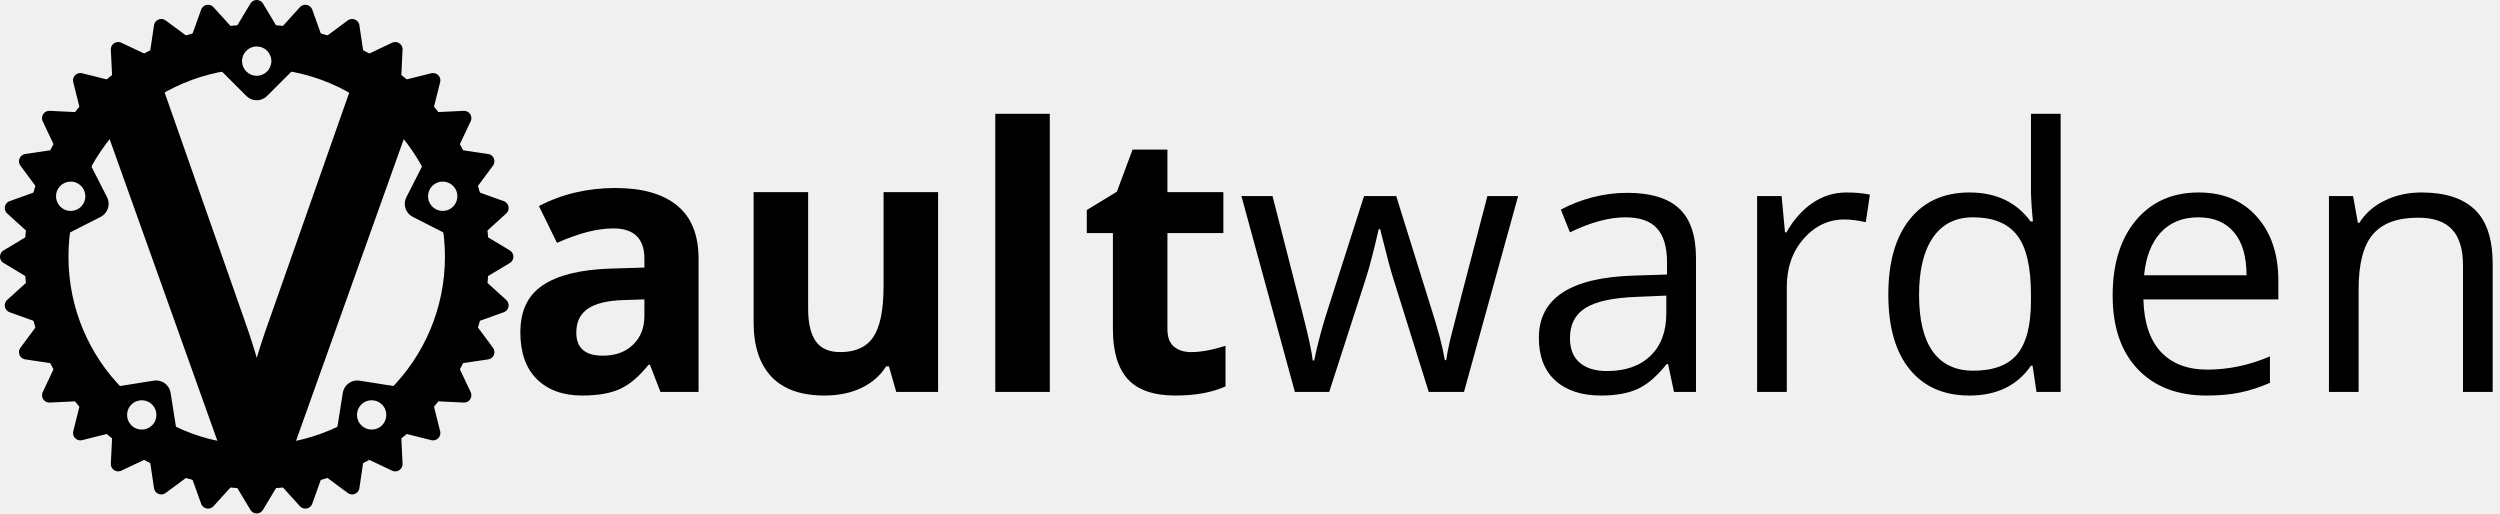
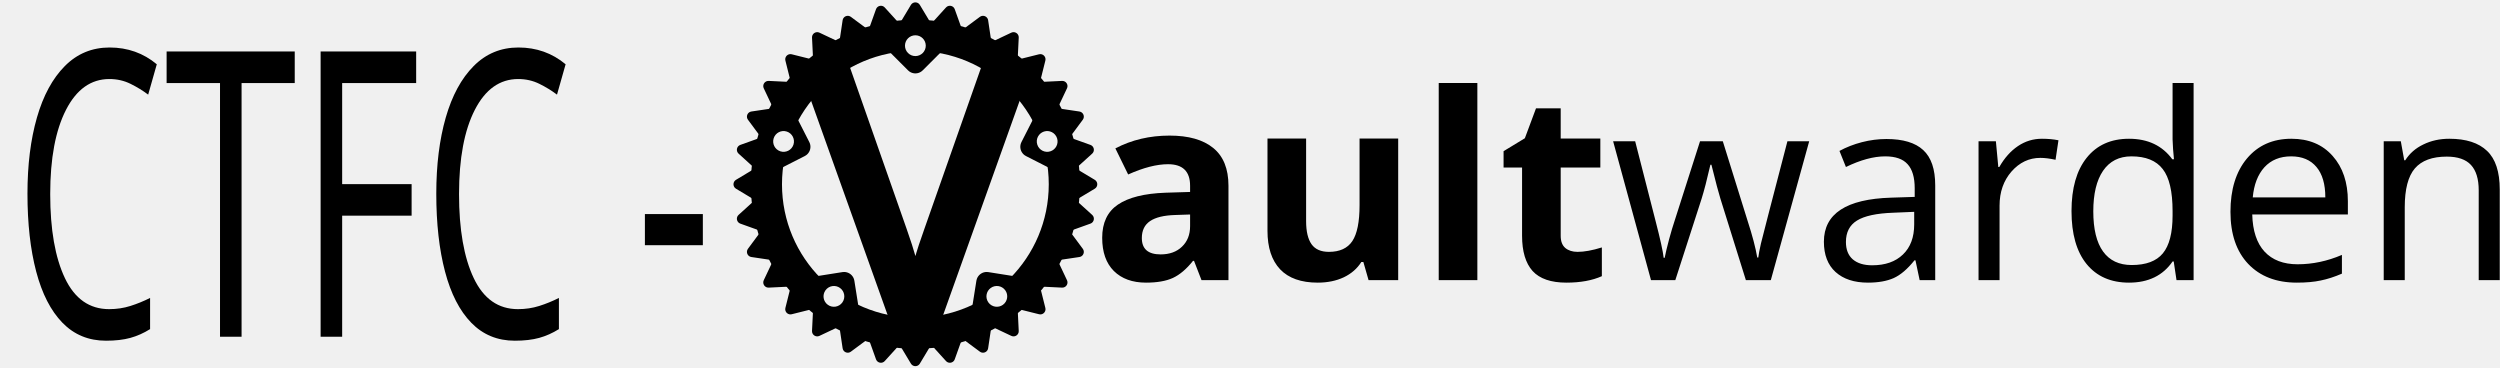
- <svg xmlns="http://www.w3.org/2000/svg" xmlns:xlink="http://www.w3.org/1999/xlink" width="1365.826" height="280.489" version="1.1" viewBox="0 0 1365.825 280.489">
-   <style>
+ <svg xmlns="http://www.w3.org/2000/svg" xmlns:xlink="http://www.w3.org/1999/xlink" width="510mm" height="75mm" viewBox="0 0 510 75" version="1.1" id="svg581">
+   <defs id="defs578">
+     <rect x="302.877" y="546.428" width="168.612" height="218.571" id="rect6154" />
+     <mask id="d">
+       <rect x="-60" y="-60" width="120" height="120" fill="#ffffff" id="rect589" />
+       <circle id="b" cy="-40" r="3" cx="0" />
+       <use transform="rotate(72)" xlink:href="#b" id="use592" x="0" y="0" width="100%" height="100%" />
+       <use transform="rotate(144)" xlink:href="#b" id="use594" x="0" y="0" width="100%" height="100%" />
+       <use transform="rotate(-144)" xlink:href="#b" id="use596" x="0" y="0" width="100%" height="100%" />
+       <use transform="rotate(-72)" xlink:href="#b" id="use598" x="0" y="0" width="100%" height="100%" />
+     </mask>
+     <mask id="d-0">
+       <rect x="-60" y="-60" width="120" height="120" fill="#ffffff" id="rect589-2" />
+       <circle id="b-3" cy="-40" r="3" cx="0" />
+       <use transform="rotate(72)" xlink:href="#b-3" id="use592-7" x="0" y="0" width="100%" height="100%" />
+       <use transform="rotate(144)" xlink:href="#b-3" id="use594-4" x="0" y="0" width="100%" height="100%" />
+       <use transform="rotate(-144)" xlink:href="#b-3" id="use596-8" x="0" y="0" width="100%" height="100%" />
+       <use transform="rotate(-72)" xlink:href="#b-3" id="use598-3" x="0" y="0" width="100%" height="100%" />
+     </mask>
+   </defs>
+   <g id="layer1">
+     <g transform="matrix(0.2645833,0,0,0.2645833,146.7977,-1.975697)" aria-label="aultwarden" id="g607">
+       <path d="m 371.553,223.436 -5.762,-14.844 h -0.781 q -7.52,9.473 -15.527,13.184 -7.91,3.613 -20.703,3.613 -15.723,0 -24.805,-8.984 -8.984,-8.984 -8.984,-25.586 0,-17.383 12.109,-25.586 12.207,-8.301 36.719,-9.18 l 18.945,-0.586 v -4.785 q 0,-16.602 -16.992,-16.602 -13.086,0 -30.762,7.91 l -9.863,-20.117 q 18.848,-9.863 41.797,-9.863 21.973,0 33.691,9.57 11.719,9.57 11.719,29.102 v 72.754 z m -8.789,-50.586 -11.523,0.391 q -12.988,0.391 -19.336,4.688 -6.348,4.297 -6.348,13.086 0,12.598 14.453,12.598 10.352,0 16.504,-5.957 6.25,-5.957 6.25,-15.82 z m 137.598,50.586 -4.004,-13.965 h -1.562 q -4.785,7.617 -13.574,11.816 -8.789,4.102 -20.02,4.102 -19.238,0 -29.004,-10.254 -9.766,-10.352 -9.766,-29.688 v -71.191 h 29.785 v 63.77 q 0,11.816 4.199,17.773 4.199,5.859 13.379,5.859 12.5,0 18.066,-8.301 5.566,-8.398 5.566,-27.734 v -51.367 h 29.785 v 109.18 z m 83.887,0 H 554.464 V 71.483 h 29.785 z m 77.246,-21.777 q 7.812,0 18.75,-3.418 v 22.168 q -11.133,4.98 -27.344,4.98 -17.871,0 -26.074,-8.984 -8.105,-9.082 -8.105,-27.148 v -52.637 h -14.258 v -12.598 l 16.406,-9.961 8.594,-23.047 h 19.043 v 23.242 h 30.566 v 22.363 H 648.506 v 52.637 q 0,6.348 3.516,9.375 3.613,3.027 9.473,3.027 z" id="path603" />
+       <path d="m 791.28,223.436 -19.629,-62.793 q -1.855,-5.762 -6.934,-26.172 h -0.781 q -3.906,17.09 -6.836,26.367 l -20.215,62.598 h -18.75 L 688.936,116.405 h 16.992 q 10.352,40.332 15.723,61.426 5.469,21.094 6.25,28.418 h 0.781 q 1.074,-5.566 3.418,-14.355 2.441,-8.887 4.199,-14.062 l 19.629,-61.426 h 17.578 l 19.141,61.426 q 5.469,16.797 7.422,28.223 h 0.781 q 0.391,-3.516 2.051,-10.84 1.758,-7.324 20.41,-78.809 h 16.797 l -29.59,107.031 z m 133.984,0 -3.223,-15.234 h -0.781 q -8.008,10.059 -16.016,13.672 -7.91,3.516 -19.824,3.516 -15.918,0 -25,-8.203 -8.984,-8.203 -8.984,-23.34 0,-32.422 51.855,-33.984 l 18.164,-0.586 v -6.641 q 0,-12.598 -5.469,-18.555 -5.371,-6.055 -17.285,-6.055 -13.379,0 -30.273,8.203 l -4.98,-12.402 q 7.91,-4.297 17.285,-6.738 9.473,-2.441 18.945,-2.441 19.141,0 28.32,8.496 9.277,8.496 9.277,27.246 v 73.047 z m -36.621,-11.426 q 15.137,0 23.73,-8.301 8.691,-8.301 8.691,-23.242 v -9.668 l -16.211,0.684 q -19.336,0.684 -27.93,6.055 -8.496,5.273 -8.496,16.504 0,8.789 5.273,13.379 5.371,4.59 14.941,4.59 z m 130.859,-97.559 q 7.129,0 12.793,1.172 l -2.246,15.039 q -6.641,-1.465 -11.719,-1.465 -12.988,0 -22.266,10.547 -9.18,10.547 -9.18,26.27 v 57.422 H 970.674 V 116.405 h 13.379 l 1.855,19.824 h 0.781 q 5.957,-10.449 14.356,-16.113 8.398,-5.664 18.457,-5.664 z m 101.66,94.629 h -0.879 q -11.23,16.309 -33.594,16.309 -20.996,0 -32.715,-14.355 -11.621,-14.355 -11.621,-40.82 0,-26.465 11.719,-41.113 11.719,-14.648 32.617,-14.648 21.777,0 33.398,15.82 h 1.27 l -0.684,-7.715 -0.391,-7.52 V 71.483 h 16.211 V 223.436 h -13.184 z m -32.422,2.734 q 16.602,0 24.023,-8.984 7.519,-9.082 7.519,-29.199 v -3.418 q 0,-22.754 -7.617,-32.422 -7.52,-9.766 -24.121,-9.766 -14.258,0 -21.875,11.133 -7.52,11.035 -7.52,31.25 0,20.508 7.52,30.957 7.519,10.449 22.07,10.449 z m 127.344,13.574 q -23.73,0 -37.5,-14.453 -13.672,-14.453 -13.672,-40.137 0,-25.879 12.695,-41.113 12.793,-15.234 34.277,-15.234 20.117,0 31.836,13.281 11.719,13.184 11.719,34.863 v 10.254 h -73.731 q 0.488,18.848 9.473,28.613 9.082,9.766 25.488,9.766 17.285,0 34.18,-7.227 v 14.453 q -8.594,3.711 -16.309,5.273 -7.617,1.66 -18.457,1.66 z m -4.394,-97.363 q -12.891,0 -20.605,8.398 -7.617,8.398 -8.984,23.242 h 55.957 q 0,-15.332 -6.836,-23.438 -6.836,-8.203 -19.531,-8.203 z m 144.629,95.41 v -69.238 q 0,-13.086 -5.957,-19.531 -5.957,-6.445 -18.652,-6.445 -16.797,0 -24.609,9.082 -7.812,9.082 -7.812,29.98 v 56.152 h -16.211 V 116.405 h 13.184 l 2.637,14.648 h 0.781 q 4.98,-7.91 13.965,-12.207 8.984,-4.395 20.02,-4.395 19.336,0 29.102,9.375 9.766,9.277 9.766,29.785 v 69.824 z" id="path605" />
+     </g>
+     <g transform="matrix(0.2645833,0,0,0.2645833,146.7977,-1.975697)" id="g703">
+       <g id="e" transform="matrix(2.671283,0,0,2.671283,150.9503,149.5385)">
+         <g id="f" mask="url(#d)">
+           <path d="M -31.172,-33.813 -4.676,40.376 H 4.676 L 31.172,-33.813 H 21.405 L 4.676,13.776 q -1.662,4.572 -2.805,8.624 -1.143,3.948 -1.87,7.585 -0.727,-3.637 -1.87,-7.689 -1.143,-4.052 -2.805,-8.728 L -21.301,-33.813 Z" stroke="#000000" stroke-width="4.512" id="path609" />
+           <circle transform="scale(-1,1)" r="43" fill="none" stroke="#000000" stroke-width="9" id="circle611" cx="0" cy="0" />
+           <g id="g" transform="scale(-1,1)">
+             <polygon id="a" points="46,-3 46,3 51,0 " stroke="#000000" stroke-linejoin="round" stroke-width="3" />
+             <use transform="rotate(11.25)" xlink:href="#a" id="use614" x="0" y="0" width="100%" height="100%" />
+             <use transform="rotate(22.5)" xlink:href="#a" id="use616" x="0" y="0" width="100%" height="100%" />
+             <use transform="rotate(33.75)" xlink:href="#a" id="use618" x="0" y="0" width="100%" height="100%" />
+             <use transform="rotate(45)" xlink:href="#a" id="use620" x="0" y="0" width="100%" height="100%" />
+             <use transform="rotate(56.25)" xlink:href="#a" id="use622" x="0" y="0" width="100%" height="100%" />
+             <use transform="rotate(67.5)" xlink:href="#a" id="use624" x="0" y="0" width="100%" height="100%" />
+             <use transform="rotate(78.75)" xlink:href="#a" id="use626" x="0" y="0" width="100%" height="100%" />
+             <use transform="rotate(90)" xlink:href="#a" id="use628" x="0" y="0" width="100%" height="100%" />
+             <use transform="rotate(101.25)" xlink:href="#a" id="use630" x="0" y="0" width="100%" height="100%" />
+             <use transform="rotate(112.5)" xlink:href="#a" id="use632" x="0" y="0" width="100%" height="100%" />
+             <use transform="rotate(123.75)" xlink:href="#a" id="use634" x="0" y="0" width="100%" height="100%" />
+             <use transform="rotate(135)" xlink:href="#a" id="use636" x="0" y="0" width="100%" height="100%" />
+             <use transform="rotate(146.25)" xlink:href="#a" id="use638" x="0" y="0" width="100%" height="100%" />
+             <use transform="rotate(157.5)" xlink:href="#a" id="use640" x="0" y="0" width="100%" height="100%" />
+             <use transform="rotate(168.75)" xlink:href="#a" id="use642" x="0" y="0" width="100%" height="100%" />
+             <use transform="scale(-1)" xlink:href="#a" id="use644" x="0" y="0" width="100%" height="100%" />
+             <use transform="rotate(-168.75)" xlink:href="#a" id="use646" x="0" y="0" width="100%" height="100%" />
+             <use transform="rotate(-157.5)" xlink:href="#a" id="use648" x="0" y="0" width="100%" height="100%" />
+             <use transform="rotate(-146.25)" xlink:href="#a" id="use650" x="0" y="0" width="100%" height="100%" />
+             <use transform="rotate(-135)" xlink:href="#a" id="use652" x="0" y="0" width="100%" height="100%" />
+             <use transform="rotate(-123.75)" xlink:href="#a" id="use654" x="0" y="0" width="100%" height="100%" />
+             <use transform="rotate(-112.5)" xlink:href="#a" id="use656" x="0" y="0" width="100%" height="100%" />
+             <use transform="rotate(-101.25)" xlink:href="#a" id="use658" x="0" y="0" width="100%" height="100%" />
+             <use transform="rotate(-90)" xlink:href="#a" id="use660" x="0" y="0" width="100%" height="100%" />
+             <use transform="rotate(-78.75)" xlink:href="#a" id="use662" x="0" y="0" width="100%" height="100%" />
+             <use transform="rotate(-67.5)" xlink:href="#a" id="use664" x="0" y="0" width="100%" height="100%" />
+             <use transform="rotate(-56.25)" xlink:href="#a" id="use666" x="0" y="0" width="100%" height="100%" />
+             <use transform="rotate(-45)" xlink:href="#a" id="use668" x="0" y="0" width="100%" height="100%" />
+             <use transform="rotate(-33.75)" xlink:href="#a" id="use670" x="0" y="0" width="100%" height="100%" />
+             <use transform="rotate(-22.5)" xlink:href="#a" id="use672" x="0" y="0" width="100%" height="100%" />
+             <use transform="rotate(-11.25)" xlink:href="#a" id="use674" x="0" y="0" width="100%" height="100%" />
+           </g>
+           <g id="h" transform="scale(-1,1)">
+             <polygon id="c" points="7,-42 -7,-42 0,-35 " stroke="#000000" stroke-linejoin="round" stroke-width="6" />
+             <use transform="rotate(72)" xlink:href="#c" id="use678" x="0" y="0" width="100%" height="100%" />
+             <use transform="rotate(144)" xlink:href="#c" id="use680" x="0" y="0" width="100%" height="100%" />
+             <use transform="rotate(-144)" xlink:href="#c" id="use682" x="0" y="0" width="100%" height="100%" />
+             <use transform="rotate(-72)" xlink:href="#c" id="use684" x="0" y="0" width="100%" height="100%" />
+           </g>
+         </g>
+         <mask id="mask700">
+           <rect x="-60" y="-60" width="120" height="120" fill="#ffffff" id="rect688" />
+           <circle cy="-40" r="3" id="circle690" cx="0" />
+           <use transform="rotate(72)" xlink:href="#b" id="use692" x="0" y="0" width="100%" height="100%" />
+           <use transform="rotate(144)" xlink:href="#b" id="use694" x="0" y="0" width="100%" height="100%" />
+           <use transform="rotate(-144)" xlink:href="#b" id="use696" x="0" y="0" width="100%" height="100%" />
+           <use transform="rotate(-72)" xlink:href="#b" id="use698" x="0" y="0" width="100%" height="100%" />
+         </mask>
+       </g>
+     </g>
+     <g transform="matrix(0.2645833,0,0,0.2645833,109.3241,106.2496)" aria-label="aultwarden" id="g607-6">
+       <text xml:space="preserve" style="font-style:normal;font-weight:normal;font-size:238.486px;line-height:1.25;font-family:sans-serif;fill:#000000;fill-opacity:1;stroke:none;stroke-width:5.962" x="-520.838" y="-109.925" id="text2302" transform="scale(0.7742969,1.291494)">
+         <tspan id="tspan2300" x="-520.838" y="-109.925" style="stroke-width:5.962">CTFC - </tspan>
+       </text>
+       <text xml:space="preserve" transform="translate(-413.1934,-401.5734)" id="text6152" style="fill:black;fill-opacity:1;line-height:1.25;stroke:none;font-family:sans-serif;font-style:normal;font-weight:normal;font-size:40px;white-space:pre;shape-inside:url(#rect6154)" />
+     </g>
+   </g>
+   <style id="style585">
@media (prefers-color-scheme: dark) {
  svg { -webkit-filter:invert(0.90); filter:invert(0.90); }
}</style>
-   <defs>
-     <mask id="d">
-       <rect x="-60" y="-60" width="120" height="120" fill="#fff" />
-       <circle id="b" cy="-40" r="3" />
-       <use transform="rotate(72)" xlink:href="#b" />
-       <use transform="rotate(144)" xlink:href="#b" />
-       <use transform="rotate(216)" xlink:href="#b" />
-       <use transform="rotate(-72)" xlink:href="#b" />
-     </mask>
-   </defs>
-   <g transform="translate(-10.70827,-9.296538)" aria-label="aultwarden">
-     <path d="m371.553 223.436-5.762-14.844h-0.781q-7.52 9.473-15.527 13.184-7.91 3.613-20.703 3.613-15.723 0-24.805-8.984-8.984-8.984-8.984-25.586 0-17.383 12.109-25.586 12.207-8.301 36.719-9.18l18.945-0.586v-4.785q0-16.602-16.992-16.602-13.086 0-30.762 7.91l-9.863-20.117q18.848-9.863 41.797-9.863 21.973 0 33.691 9.57 11.719 9.57 11.719 29.102v72.754zm-8.789-50.586-11.523 0.391q-12.988 0.391-19.336 4.688-6.348 4.297-6.348 13.086 0 12.598 14.453 12.598 10.352 0 16.504-5.957 6.25-5.957 6.25-15.82zm137.598 50.586-4.004-13.965h-1.562q-4.785 7.617-13.574 11.816-8.789 4.102-20.02 4.102-19.238 0-29.004-10.254-9.766-10.352-9.766-29.688v-71.191h29.785v63.77q0 11.816 4.199 17.773 4.199 5.859 13.379 5.859 12.5 0 18.066-8.301 5.566-8.398 5.566-27.734v-51.367h29.785v109.18zm83.887 0h-29.785v-151.953h29.785zm77.246-21.777q7.812 0 18.75-3.418v22.168q-11.133 4.98-27.344 4.98-17.871 0-26.074-8.984-8.105-9.082-8.105-27.148v-52.637h-14.258v-12.598l16.406-9.961 8.594-23.047h19.043v23.242h30.566v22.363h-30.566v52.637q0 6.348 3.516 9.375 3.613 3.027 9.473 3.027z" />
-     <path d="m791.28 223.436-19.629-62.793q-1.855-5.762-6.934-26.172h-0.781q-3.906 17.09-6.836 26.367l-20.215 62.598h-18.75l-29.199-107.031h16.992q10.352 40.332 15.723 61.426 5.469 21.094 6.25 28.418h0.781q1.074-5.566 3.418-14.355 2.441-8.887 4.199-14.062l19.629-61.426h17.578l19.141 61.426q5.469 16.797 7.422 28.223h0.781q0.391-3.516 2.051-10.84 1.758-7.324 20.41-78.809h16.797l-29.59 107.031zm133.984 0-3.223-15.234h-0.781q-8.008 10.059-16.016 13.672-7.91 3.516-19.824 3.516-15.918 0-25-8.203-8.984-8.203-8.984-23.34 0-32.422 51.855-33.984l18.164-0.586v-6.641q0-12.598-5.469-18.555-5.371-6.055-17.285-6.055-13.379 0-30.273 8.203l-4.98-12.402q7.91-4.297 17.285-6.738 9.473-2.441 18.945-2.441 19.141 0 28.32 8.496 9.277 8.496 9.277 27.246v73.047zm-36.621-11.426q15.137 0 23.73-8.301 8.691-8.301 8.691-23.242v-9.668l-16.211 0.684q-19.336 0.684-27.93 6.055-8.496 5.273-8.496 16.504 0 8.789 5.273 13.379 5.371 4.59 14.941 4.59zm130.859-97.559q7.129 0 12.793 1.172l-2.246 15.039q-6.641-1.465-11.719-1.465-12.988 0-22.266 10.547-9.18 10.547-9.18 26.27v57.422h-16.211v-107.031h13.379l1.855 19.824h0.781q5.957-10.449 14.356-16.113 8.398-5.664 18.457-5.664zm101.66 94.629h-0.879q-11.23 16.309-33.594 16.309-20.996 0-32.715-14.355-11.621-14.355-11.621-40.82 0-26.465 11.719-41.113 11.719-14.648 32.617-14.648 21.777 0 33.398 15.82h1.27l-0.684-7.715-0.391-7.52v-43.555h16.211v151.953h-13.184zm-32.422 2.734q16.602 0 24.023-8.984 7.519-9.082 7.519-29.199v-3.418q0-22.754-7.617-32.422-7.52-9.766-24.121-9.766-14.258 0-21.875 11.133-7.52 11.035-7.52 31.25 0 20.508 7.52 30.957 7.519 10.449 22.07 10.449zm127.344 13.574q-23.73 0-37.5-14.453-13.672-14.453-13.672-40.137 0-25.879 12.695-41.113 12.793-15.234 34.277-15.234 20.117 0 31.836 13.281 11.719 13.184 11.719 34.863v10.254h-73.731q0.488 18.848 9.473 28.613 9.082 9.766 25.488 9.766 17.285 0 34.18-7.227v14.453q-8.594 3.711-16.309 5.273-7.617 1.66-18.457 1.66zm-4.394-97.363q-12.891 0-20.605 8.398-7.617 8.398-8.984 23.242h55.957q0-15.332-6.836-23.438-6.836-8.203-19.531-8.203zm144.629 95.41v-69.238q0-13.086-5.957-19.531-5.957-6.445-18.652-6.445-16.797 0-24.609 9.082t-7.812 29.98v56.152h-16.211v-107.031h13.184l2.637 14.648h0.781q4.98-7.91 13.965-12.207 8.984-4.395 20.02-4.395 19.336 0 29.102 9.375 9.766 9.277 9.766 29.785v69.824z" />
-   </g>
-   <g transform="translate(-10.70827,-9.296538)">
-     <g id="e" transform="matrix(2.671283,0,0,2.671283,150.9503,149.5385)">
-       <g id="f" mask="url(#d)">
-         <path d="m-31.172-33.813 26.496 74.189h9.352l26.496-74.189h-9.767l-16.729 47.589q-1.662 4.572-2.805 8.624-1.143 3.948-1.87 7.585-.727-3.637-1.87-7.689-1.143-4.052-2.805-8.728l-16.625-47.381z" stroke="#000" stroke-width="4.512" />
-         <circle transform="scale(-1,1)" r="43" fill="none" stroke="#000" stroke-width="9" />
-         <g id="g" transform="scale(-1,1)">
-           <polygon id="a" points="46 -3 46 3 51 0" stroke="#000" stroke-linejoin="round" stroke-width="3" />
-           <use transform="rotate(11.25)" xlink:href="#a" />
-           <use transform="rotate(22.5)" xlink:href="#a" />
-           <use transform="rotate(33.75)" xlink:href="#a" />
-           <use transform="rotate(45)" xlink:href="#a" />
-           <use transform="rotate(56.25)" xlink:href="#a" />
-           <use transform="rotate(67.5)" xlink:href="#a" />
-           <use transform="rotate(78.75)" xlink:href="#a" />
-           <use transform="rotate(90)" xlink:href="#a" />
-           <use transform="rotate(101.25)" xlink:href="#a" />
-           <use transform="rotate(112.5)" xlink:href="#a" />
-           <use transform="rotate(123.75)" xlink:href="#a" />
-           <use transform="rotate(135)" xlink:href="#a" />
-           <use transform="rotate(146.25)" xlink:href="#a" />
-           <use transform="rotate(157.5)" xlink:href="#a" />
-           <use transform="rotate(168.75)" xlink:href="#a" />
-           <use transform="scale(-1)" xlink:href="#a" />
-           <use transform="rotate(191.25)" xlink:href="#a" />
-           <use transform="rotate(202.5)" xlink:href="#a" />
-           <use transform="rotate(213.75)" xlink:href="#a" />
-           <use transform="rotate(225)" xlink:href="#a" />
-           <use transform="rotate(236.25)" xlink:href="#a" />
-           <use transform="rotate(247.5)" xlink:href="#a" />
-           <use transform="rotate(258.75)" xlink:href="#a" />
-           <use transform="rotate(-90)" xlink:href="#a" />
-           <use transform="rotate(-78.75)" xlink:href="#a" />
-           <use transform="rotate(-67.5)" xlink:href="#a" />
-           <use transform="rotate(-56.25)" xlink:href="#a" />
-           <use transform="rotate(-45)" xlink:href="#a" />
-           <use transform="rotate(-33.75)" xlink:href="#a" />
-           <use transform="rotate(-22.5)" xlink:href="#a" />
-           <use transform="rotate(-11.25)" xlink:href="#a" />
-         </g>
-         <g id="h" transform="scale(-1,1)">
-           <polygon id="c" points="7 -42 -7 -42 0 -35" stroke="#000" stroke-linejoin="round" stroke-width="6" />
-           <use transform="rotate(72)" xlink:href="#c" />
-           <use transform="rotate(144)" xlink:href="#c" />
-           <use transform="rotate(216)" xlink:href="#c" />
-           <use transform="rotate(-72)" xlink:href="#c" />
-         </g>
-       </g>
-       <mask>
-         <rect x="-60" y="-60" width="120" height="120" fill="#fff" />
-         <circle cy="-40" r="3" />
-         <use transform="rotate(72)" xlink:href="#b" />
-         <use transform="rotate(144)" xlink:href="#b" />
-         <use transform="rotate(216)" xlink:href="#b" />
-         <use transform="rotate(-72)" xlink:href="#b" />
-       </mask>
-     </g>
-   </g>
</svg>
